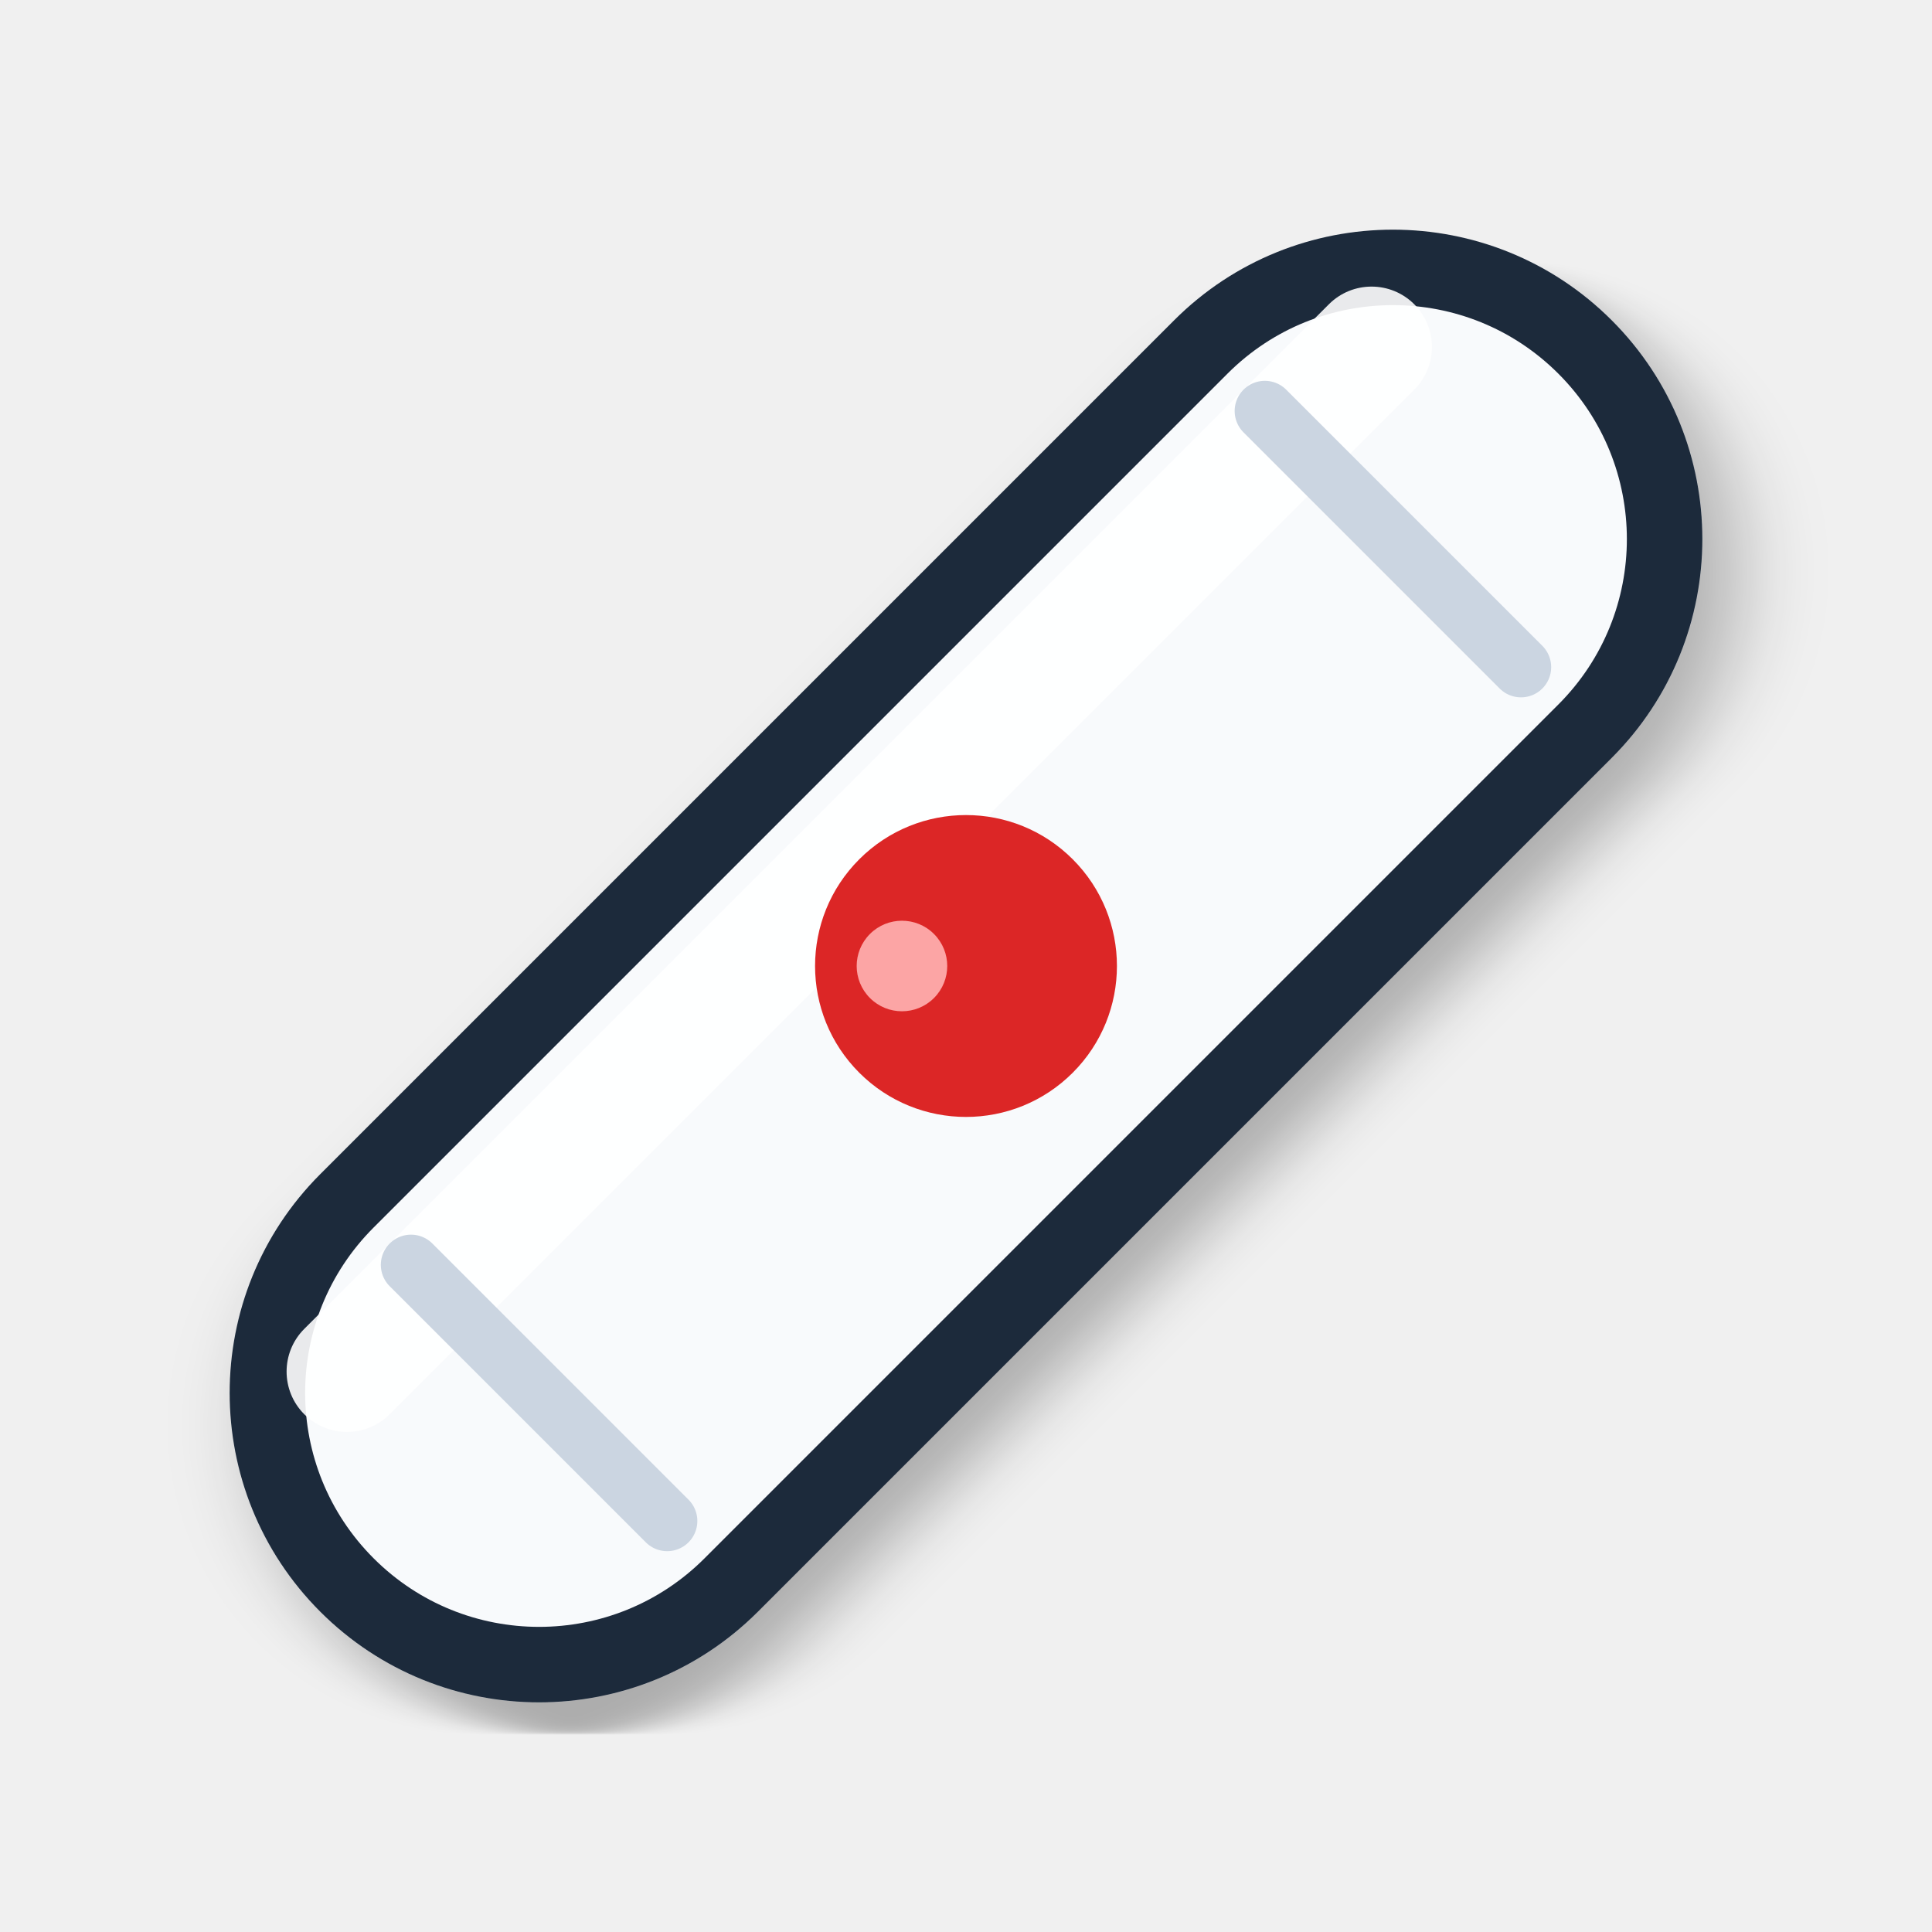
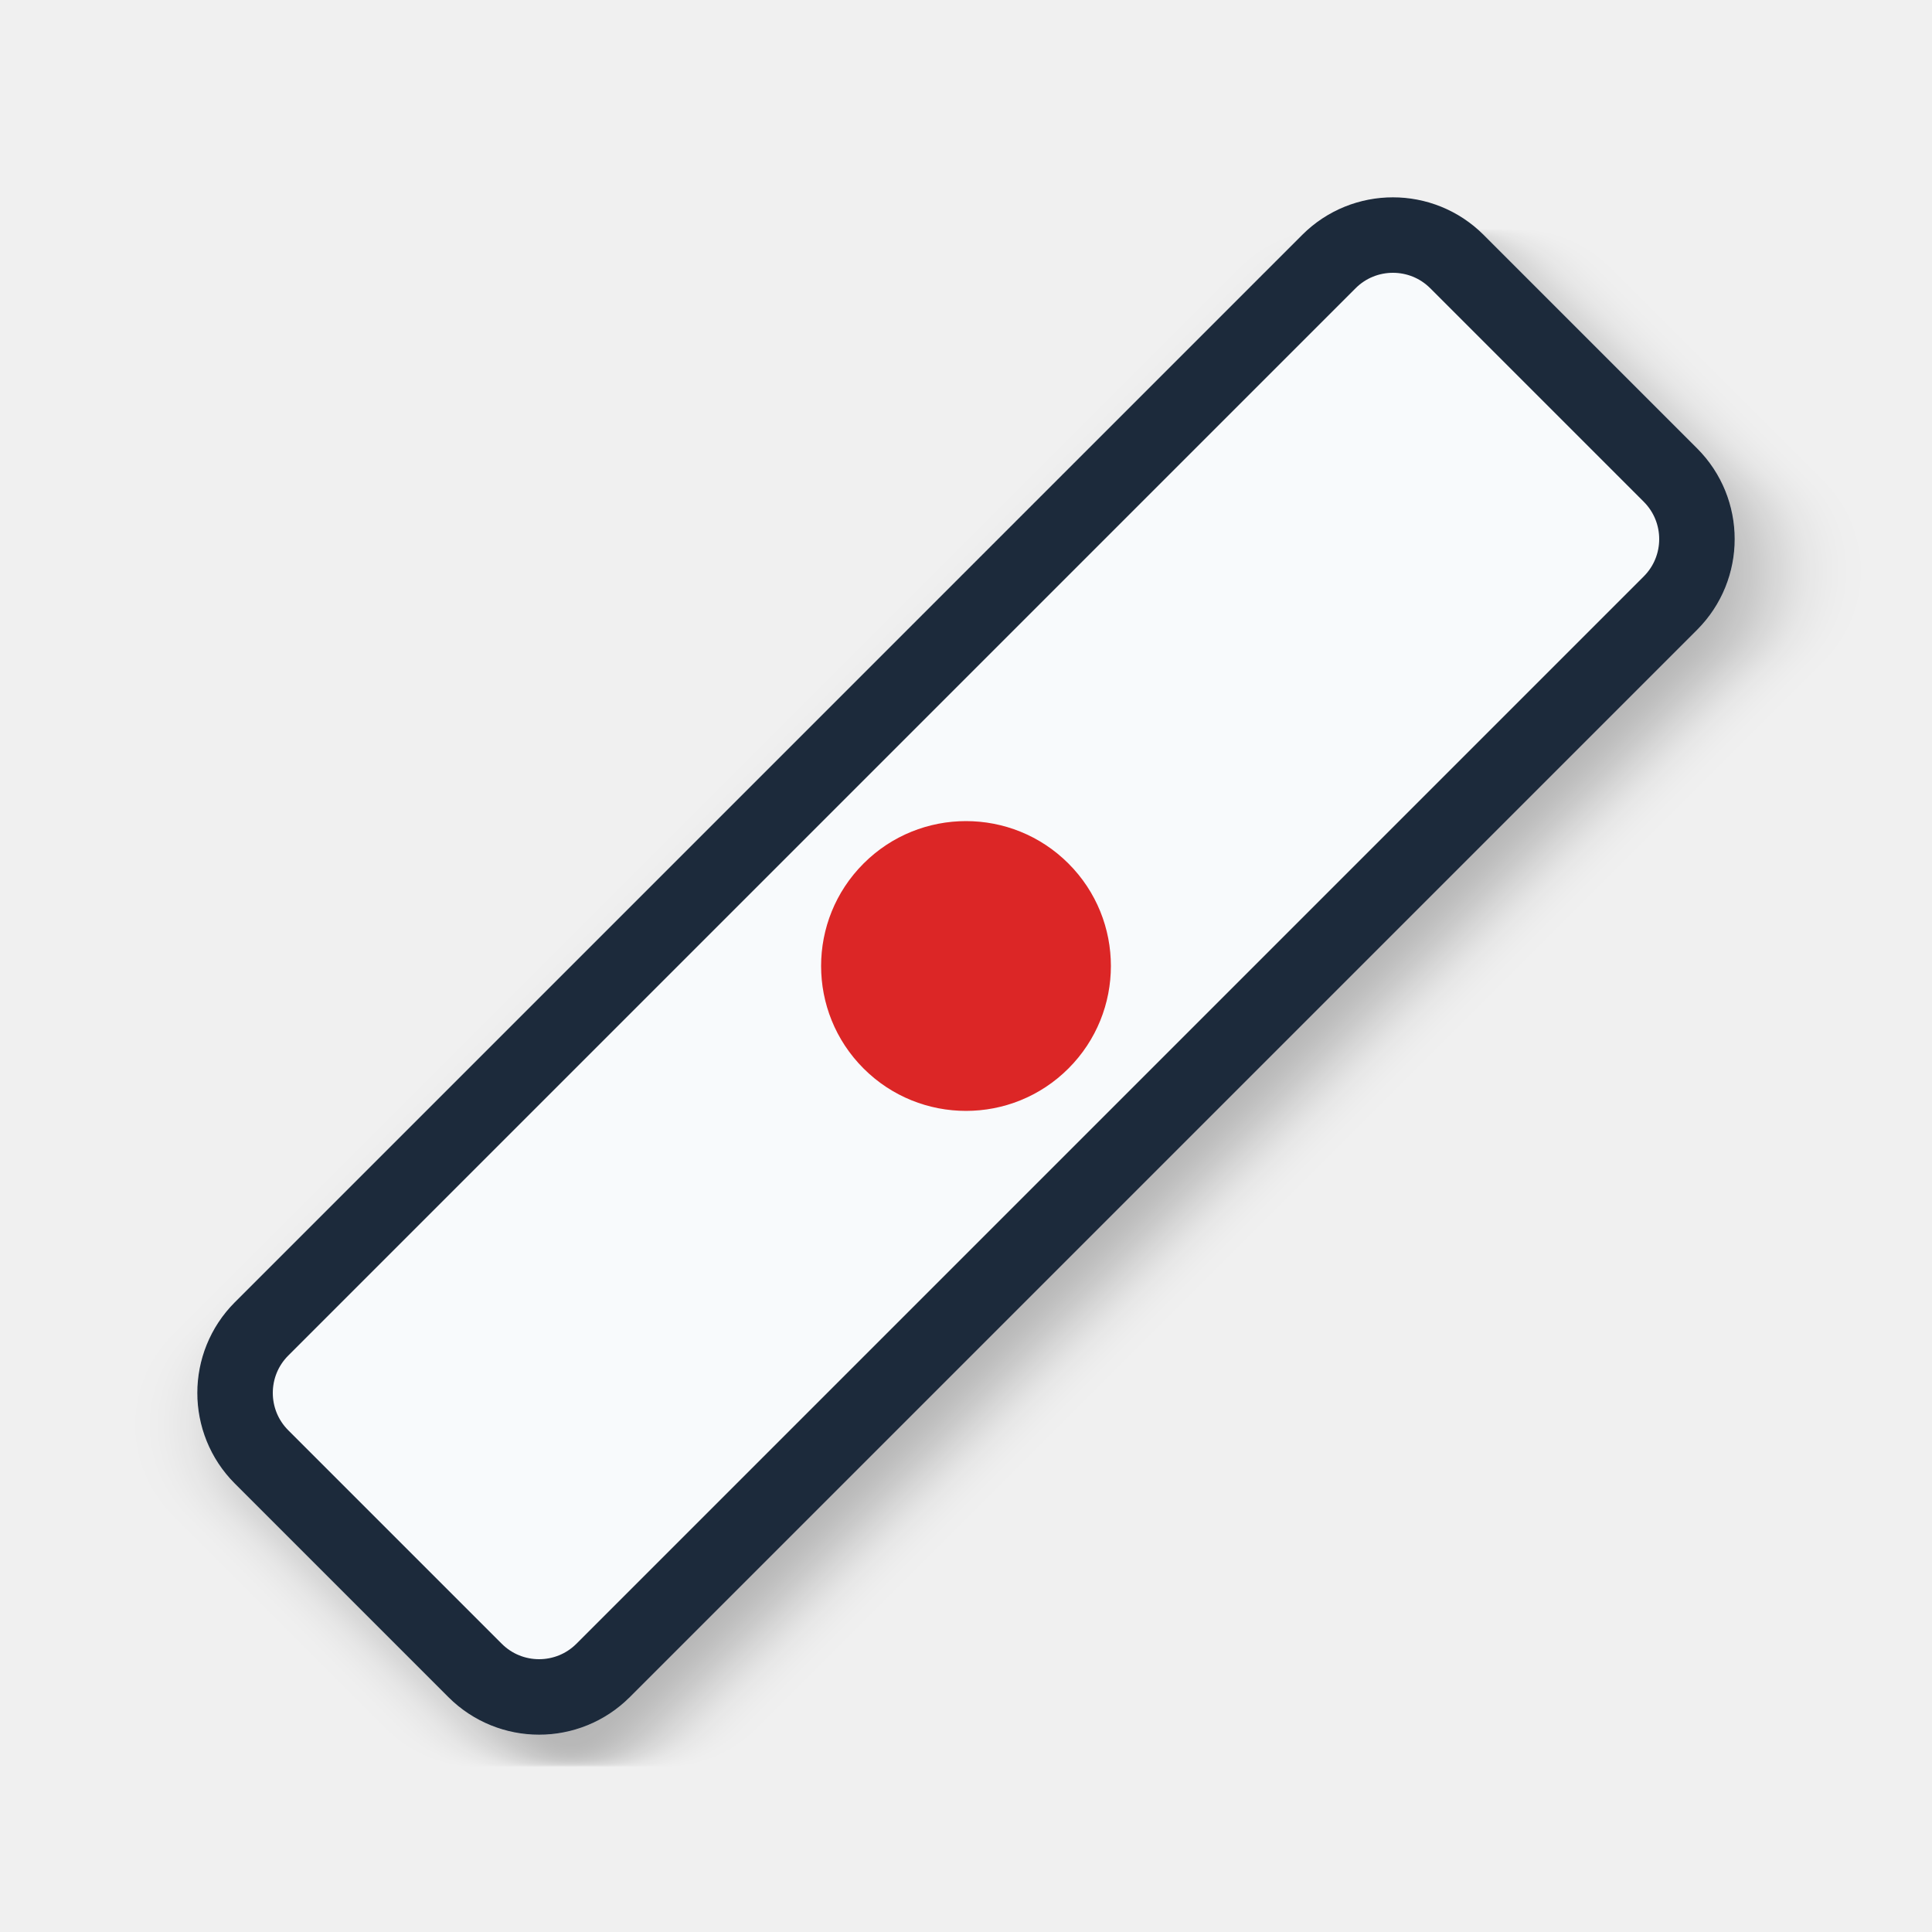
<svg xmlns="http://www.w3.org/2000/svg" viewBox="0 0 64 64" width="64" height="64">
  <defs>
-     <filter id="shadow" x="-10%" y="-10%" width="120%" height="120%">
-       <feDropShadow dx="0" dy="1.5" stdDeviation="1" flood-opacity="0.28" />
+     <filter id="shadow" x="-15%" y="-15%" width="130%" height="130%">
+       <feDropShadow dx="0" dy="1.5" stdDeviation="1" flood-opacity="0.25" />
    </filter>
  </defs>
  <g transform="rotate(-45 32 32)">
-     <rect x="3" y="23" width="58" height="18" rx="9" ry="9" fill="#f8fafc" stroke="#1e293b" stroke-width="2.5" filter="url(#shadow)" />
-     <rect x="6" y="25" width="52" height="4" rx="2" fill="#ffffff" opacity="0.9" />
-     <line x1="12" y1="26" x2="12" y2="38" stroke="#cbd5e1" stroke-width="2" stroke-linecap="round" />
-     <line x1="52" y1="26" x2="52" y2="38" stroke="#cbd5e1" stroke-width="2" stroke-linecap="round" />
-     <circle cx="32" cy="32" r="5" fill="#dc2626" />
-     <circle cx="30.5" cy="30.5" r="1.5" fill="#fca5a5" />
+     <rect x="4" y="24" width="56" height="16" rx="3" ry="3" fill="#f8fafc" stroke="#1e293b" stroke-width="2.5" filter="url(#shadow)" />
+     <circle cx="32" cy="32" r="4.8" fill="#dc2626" />
  </g>
</svg>
